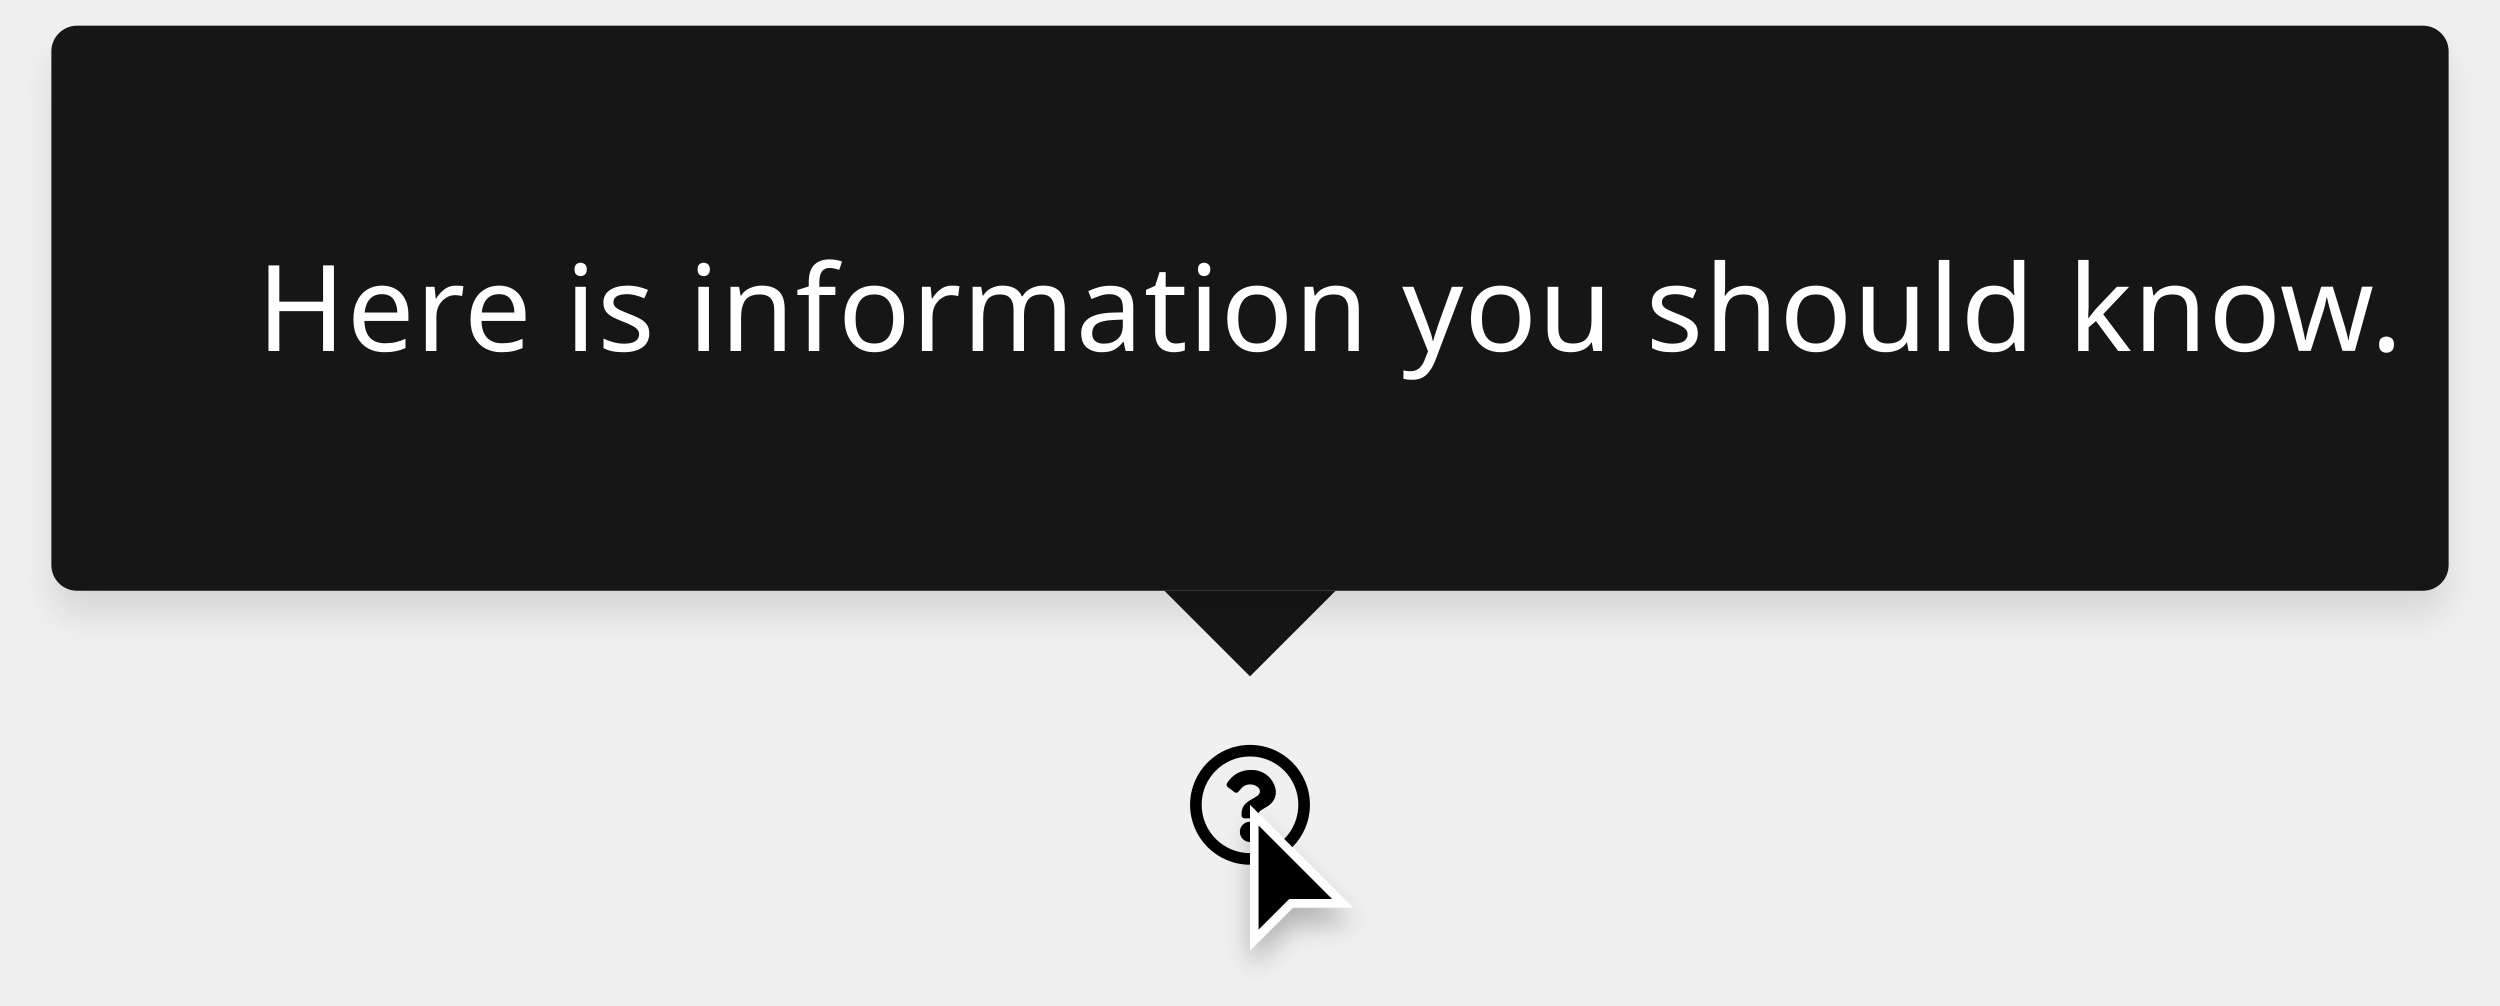
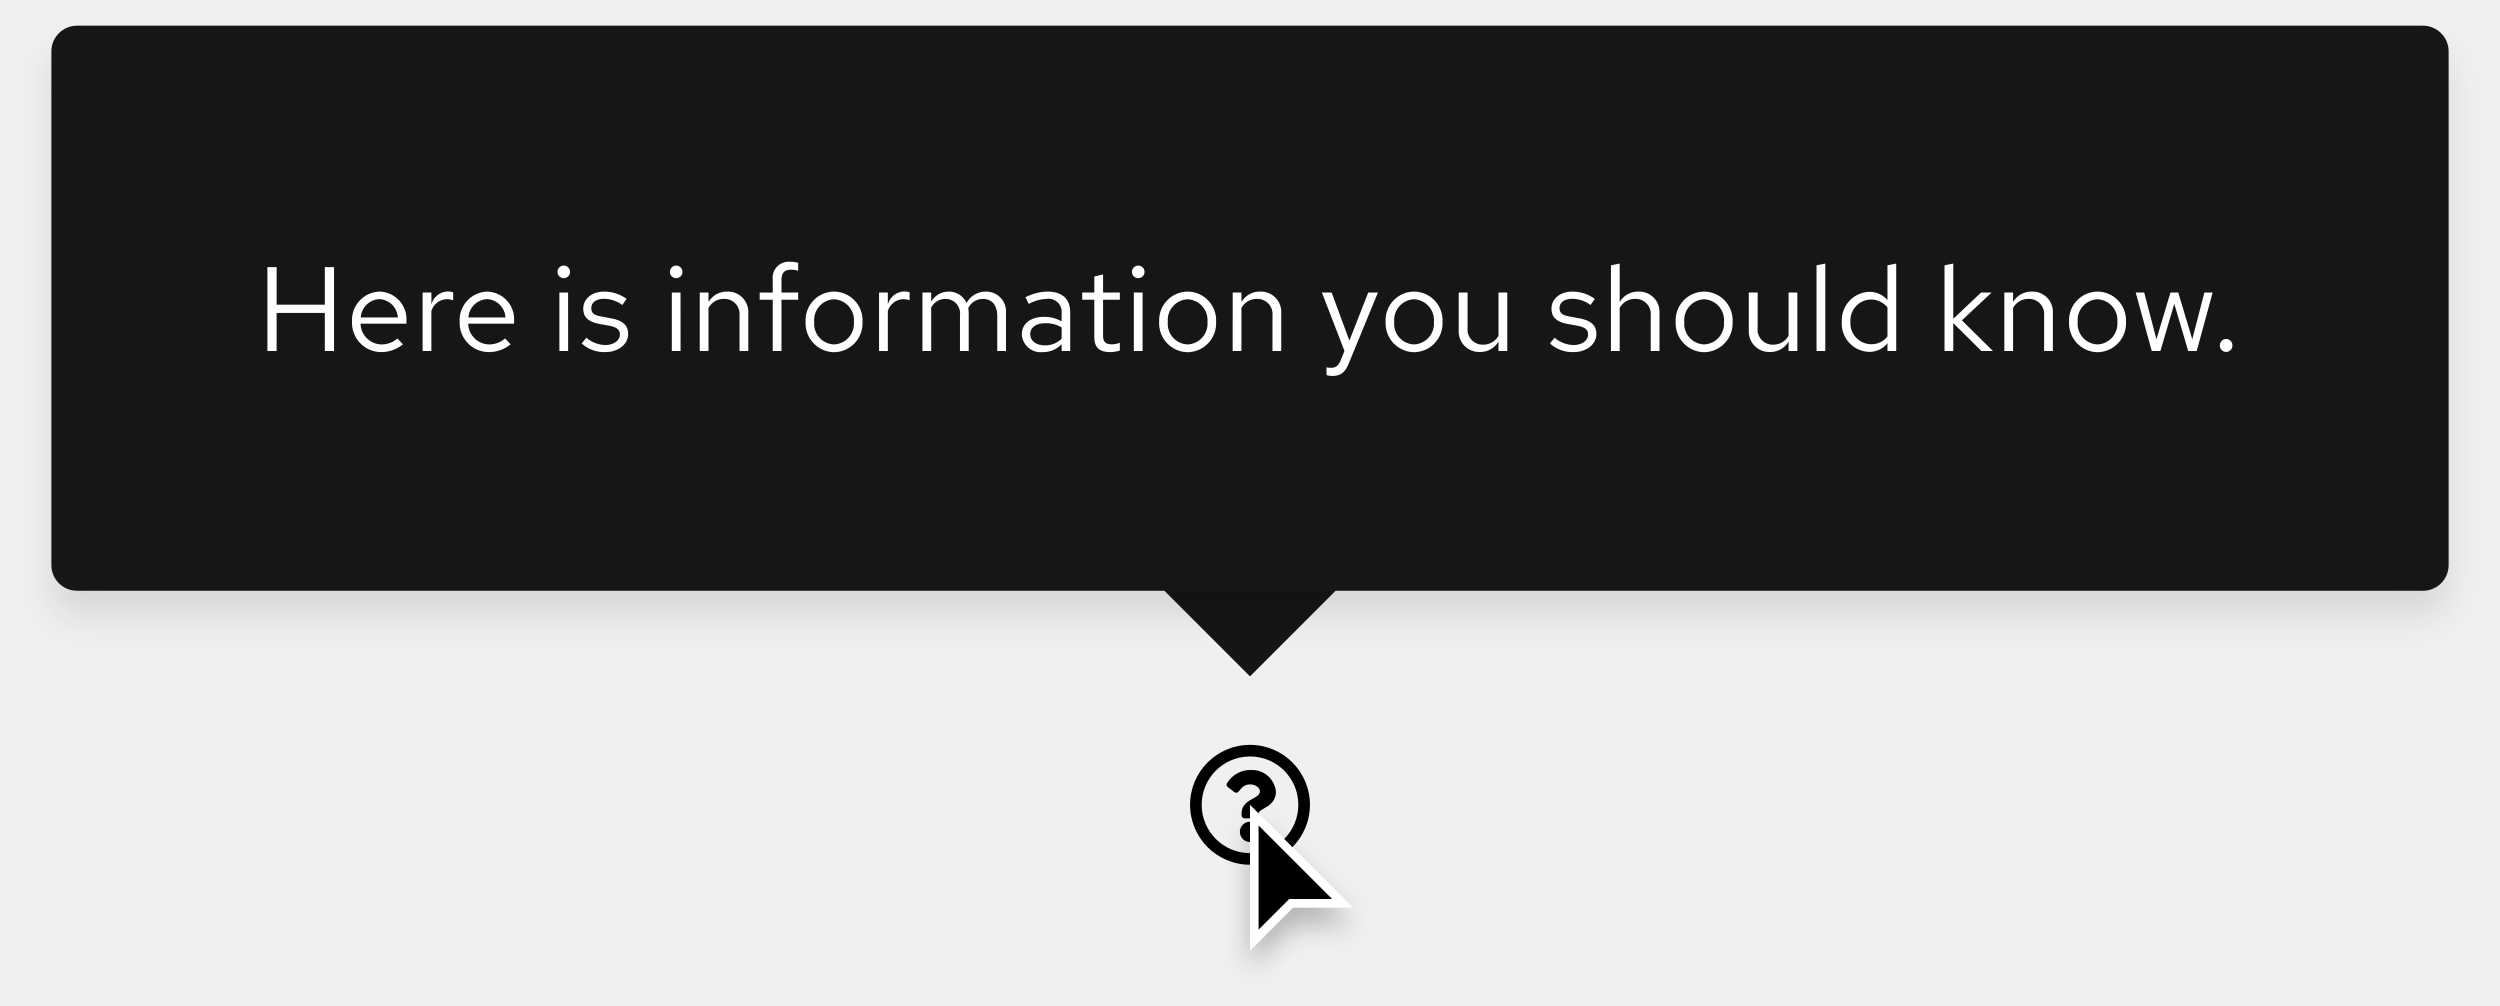
<svg xmlns="http://www.w3.org/2000/svg" width="292" height="117.5" viewBox="0 0 292 117.5">
  <defs>
-     <filter id="a" x="141.5" y="91.5" width="21" height="26" filterUnits="userSpaceOnUse">
+     <filter id="Cursor" x="141.5" y="91.5" width="21" height="26" filterUnits="userSpaceOnUse">
      <feOffset dy="2" input="SourceAlpha" />
-       <feGaussianBlur stdDeviation="1.5" result="b" />
+       <feGaussianBlur stdDeviation="1.5" result="blur" />
      <feFlood flood-opacity="0.251" />
-       <feComposite operator="in" in2="b" />
+       <feComposite operator="in" in2="blur" />
      <feComposite in="SourceGraphic" />
    </filter>
-     <filter id="c" x="0" y="0" width="292" height="78" filterUnits="userSpaceOnUse">
+     <filter id="Rectangle" x="0" y="0" width="292" height="78" filterUnits="userSpaceOnUse">
      <feOffset dy="3" input="SourceAlpha" />
-       <feGaussianBlur stdDeviation="2" result="d" />
+       <feGaussianBlur stdDeviation="2" result="blur-2" />
      <feFlood flood-opacity="0.102" />
-       <feComposite operator="in" in2="d" />
+       <feComposite operator="in" in2="blur-2" />
      <feComposite in="SourceGraphic" />
    </filter>
  </defs>
-   <g transform="translate(-448 -4354)">
-     <path d="M15,8a7,7,0,1,0,7,7A7,7,0,0,0,15,8Zm0,12.645A5.645,5.645,0,1,1,20.645,15,5.642,5.642,0,0,1,15,20.645Zm3.027-7.2c0,1.893-2.044,1.922-2.044,2.621v.179a.339.339,0,0,1-.339.339H14.356a.339.339,0,0,1-.339-.339V16c0-1.009.765-1.412,1.343-1.736.5-.278.8-.467.8-.835,0-.487-.621-.81-1.123-.81-.655,0-.957.31-1.381.846a.339.339,0,0,1-.47.06l-.785-.6a.339.339,0,0,1-.075-.462,3.173,3.173,0,0,1,2.839-1.529A2.8,2.8,0,0,1,18.027,13.442Zm-1.842,4.719A1.185,1.185,0,1,1,15,16.976,1.187,1.187,0,0,1,16.185,18.161Z" transform="translate(579 4433)" />
-     <g transform="translate(594 4448)">
-       <g transform="matrix(1, 0, 0, 1, -146, -94)" filter="url(#a)">
-         <g transform="translate(146 94)">
+   <g id="Lock-up" transform="translate(-448 -4354)">
+     <path id="Icon" d="M15,8a7,7,0,1,0,7,7A7,7,0,0,0,15,8Zm0,12.645A5.645,5.645,0,1,1,20.645,15,5.642,5.642,0,0,1,15,20.645Zm3.027-7.2c0,1.893-2.044,1.922-2.044,2.621v.179a.339.339,0,0,1-.339.339H14.356a.339.339,0,0,1-.339-.339V16c0-1.009.765-1.412,1.343-1.736.5-.278.8-.467.8-.835,0-.487-.621-.81-1.123-.81-.655,0-.957.31-1.381.846a.339.339,0,0,1-.47.06l-.785-.6a.339.339,0,0,1-.075-.462,3.173,3.173,0,0,1,2.839-1.529A2.8,2.8,0,0,1,18.027,13.442Zm-1.842,4.719A1.185,1.185,0,1,1,15,16.976,1.187,1.187,0,0,1,16.185,18.161Z" transform="translate(579 4433)" />
+     <g id="Cursor-2" data-name="Cursor" transform="translate(594 4448)">
+       <g transform="matrix(1, 0, 0, 1, -146, -94)" filter="url(#Cursor)">
+         <g id="Cursor-3" data-name="Cursor" transform="translate(146 94)">
          <path d="M 0.5 15.793 L 0.5 1.207 L 10.793 11.5 L 5 11.5 L 4.793 11.5 L 4.646 11.646 L 0.5 15.793 Z" stroke="none" />
          <path d="M 1 14.586 L 4.293 11.293 L 4.586 11 L 5 11 L 9.586 11 L 1 2.414 L 1 14.586 M -8.881784197001252e-16 17 L -8.881784197001252e-16 0 L 12 12 L 5 12 L -8.881784197001252e-16 17 Z" stroke="none" fill="#fff" />
        </g>
      </g>
    </g>
-     <g transform="translate(97 4135)">
-       <path d="M10,0,20,10H0Z" transform="translate(507 298) rotate(180)" fill="#151515" />
-       <g transform="translate(-3)">
-         <g transform="matrix(1, 0, 0, 1, 354, 219)" filter="url(#c)">
-           <rect width="280" height="66" rx="3" transform="translate(6 3)" fill="#151515" />
+     <g id="Tooltip" transform="translate(97 4135)">
+       <path id="Polygon" d="M10,0,20,10H0Z" transform="translate(507 298) rotate(180)" fill="#151515" />
+       <rect id="Rectangle-2" data-name="Rectangle" width="20" height="20" transform="translate(487 268)" fill="#151515" />
+       <g id="Box" transform="translate(-3)">
+         <g transform="matrix(1, 0, 0, 1, 354, 219)" filter="url(#Rectangle)">
+           <rect id="Rectangle-3" data-name="Rectangle" width="280" height="66" rx="3" transform="translate(6 3)" fill="#151515" />
        </g>
-         <text transform="translate(384 260)" fill="#fff" font-size="14" font-family="RedHatText-Regular, Red Hat Text" letter-spacing="0.01em">
-           <tspan x="0" y="0">Here is information you should know.</tspan>
-         </text>
+         <rect id="Rectangle-4" data-name="Rectangle" width="232" height="18" transform="translate(384 246)" fill="none" />
+         <path id="Path" d="M1.232,0H2.31V-4.452H7.938V0H9.016V-9.8H7.938v4.382H2.31V-9.8H1.232ZM17.066-.784l-.644-.686a2.792,2.792,0,0,1-1.876.7A2.49,2.49,0,0,1,12.11-3.192h5.362V-3.5a3.228,3.228,0,0,0-3.136-3.444,3.325,3.325,0,0,0-3.22,3.528A3.41,3.41,0,0,0,14.5.126,3.989,3.989,0,0,0,17.066-.784ZM14.322-6.062A2.256,2.256,0,0,1,16.464-3.92H12.138A2.282,2.282,0,0,1,14.322-6.062ZM19.362,0h1.022V-4.676a1.947,1.947,0,0,1,1.834-1.386,2.554,2.554,0,0,1,.714.126V-6.86a1.94,1.94,0,0,0-.644-.1,2.041,2.041,0,0,0-1.9,1.512V-6.832H19.362ZM29.638-.784l-.644-.686a2.792,2.792,0,0,1-1.876.7,2.49,2.49,0,0,1-2.436-2.422h5.362V-3.5a3.228,3.228,0,0,0-3.136-3.444,3.325,3.325,0,0,0-3.22,3.528A3.41,3.41,0,0,0,27.076.126,3.989,3.989,0,0,0,29.638-.784ZM26.894-6.062A2.256,2.256,0,0,1,29.036-3.92H24.71A2.282,2.282,0,0,1,26.894-6.062Zm8.96-2.45a.726.726,0,0,0,.728-.742.741.741,0,0,0-.728-.728.744.744,0,0,0-.742.728A.729.729,0,0,0,35.854-8.512Zm.5,1.68H35.336V0h1.022ZM37.94-.882A3.9,3.9,0,0,0,40.712.126c1.512,0,2.66-.924,2.66-2.114,0-1.008-.616-1.582-1.988-1.834l-1.148-.21c-.882-.154-1.176-.42-1.176-.98,0-.672.588-1.092,1.484-1.092a3.624,3.624,0,0,1,2.142.728l.5-.714a4.417,4.417,0,0,0-2.6-.854c-1.442,0-2.464.826-2.464,2,0,.994.6,1.554,1.932,1.792l1.12.2c.868.168,1.232.462,1.232,1.022,0,.714-.728,1.232-1.722,1.232a3.563,3.563,0,0,1-2.2-.854Zm11.046-7.63a.726.726,0,0,0,.728-.742.741.741,0,0,0-.728-.728.744.744,0,0,0-.742.728A.729.729,0,0,0,48.986-8.512Zm.5,1.68H48.468V0H49.49ZM51.73,0h1.022V-5.04a2.014,2.014,0,0,1,1.792-1.05,1.771,1.771,0,0,1,1.834,1.96V0H57.4V-4.424a2.378,2.378,0,0,0-2.478-2.52,2.462,2.462,0,0,0-2.17,1.218V-6.832H51.73Zm7-6.832v.84h1.526V0h1.022V-5.992h1.946v-.84H61.278V-8.316c0-.812.336-1.19,1.12-1.19a2.818,2.818,0,0,1,.826.126V-10.3a2.887,2.887,0,0,0-.924-.126,1.875,1.875,0,0,0-2.044,2.1v1.5Zm5.362,3.416A3.384,3.384,0,0,0,67.41.14a3.378,3.378,0,0,0,3.332-3.556A3.353,3.353,0,0,0,67.41-6.944,3.351,3.351,0,0,0,64.092-3.416ZM67.41-.77A2.409,2.409,0,0,1,65.1-3.4a2.43,2.43,0,0,1,2.31-2.646A2.44,2.44,0,0,1,69.734-3.4,2.427,2.427,0,0,1,67.41-.77ZM72.674,0H73.7V-4.676A1.947,1.947,0,0,1,75.53-6.062a2.554,2.554,0,0,1,.714.126V-6.86a1.94,1.94,0,0,0-.644-.1,2.041,2.041,0,0,0-1.9,1.512V-6.832H72.674Zm5.068,0h1.022V-5.082A1.872,1.872,0,0,1,80.43-6.09a1.7,1.7,0,0,1,1.694,1.932V0h1.022V-4.41a2.834,2.834,0,0,0-.056-.6A1.9,1.9,0,0,1,84.8-6.09c1.036,0,1.68.742,1.68,1.932V0H87.5V-4.41a2.325,2.325,0,0,0-2.324-2.534,2.524,2.524,0,0,0-2.282,1.33,2.245,2.245,0,0,0-2.1-1.33,2.34,2.34,0,0,0-2.03,1.176V-6.832H77.742ZM91.826.126A2.933,2.933,0,0,0,94-.8V0H95V-4.536c0-1.554-.952-2.408-2.646-2.408a5.853,5.853,0,0,0-2.576.658l.378.784a4.511,4.511,0,0,1,2.072-.588A1.538,1.538,0,0,1,94-4.4v.938A3.956,3.956,0,0,0,91.91-3.99c-1.54,0-2.562.812-2.562,2.03A2.206,2.206,0,0,0,91.826.126Zm-1.5-2.114c0-.756.686-1.26,1.736-1.26A3.606,3.606,0,0,1,94-2.758v1.316a2.7,2.7,0,0,1-1.96.784C91.014-.658,90.328-1.19,90.328-1.988Zm7.49.448c0,1.092.616,1.666,1.792,1.666a3.837,3.837,0,0,0,1.19-.182v-.91a2.454,2.454,0,0,1-.966.182c-.714,0-.994-.294-.994-1.022V-5.992h1.96v-.84H98.84V-8.946l-1.022.238v1.876H96.4v.84h1.414Zm5.138-6.972a.726.726,0,0,0,.728-.742.741.741,0,0,0-.728-.728.744.744,0,0,0-.742.728A.729.729,0,0,0,102.956-8.512Zm.5,1.68h-1.022V0h1.022Zm1.932,3.416A3.384,3.384,0,0,0,108.71.14a3.378,3.378,0,0,0,3.332-3.556,3.353,3.353,0,0,0-3.332-3.528A3.351,3.351,0,0,0,105.392-3.416ZM108.71-.77A2.409,2.409,0,0,1,106.4-3.4a2.43,2.43,0,0,1,2.31-2.646A2.44,2.44,0,0,1,111.034-3.4,2.427,2.427,0,0,1,108.71-.77Zm5.264.77H115V-5.04a2.014,2.014,0,0,1,1.792-1.05,1.771,1.771,0,0,1,1.834,1.96V0h1.022V-4.424a2.378,2.378,0,0,0-2.478-2.52A2.462,2.462,0,0,0,115-5.726V-6.832h-1.022Zm12.614,1.092c-.252.616-.574.868-1.092.868a2.379,2.379,0,0,1-.56-.056v.91a2.344,2.344,0,0,0,.658.1c1.008,0,1.526-.406,1.96-1.512l3.388-8.232h-1.134l-2.2,5.614-2.072-5.614H124.4l2.632,6.818Zm5.25-4.508A3.384,3.384,0,0,0,135.156.14a3.378,3.378,0,0,0,3.332-3.556,3.353,3.353,0,0,0-3.332-3.528A3.351,3.351,0,0,0,131.838-3.416ZM135.156-.77a2.409,2.409,0,0,1-2.31-2.632,2.43,2.43,0,0,1,2.31-2.646A2.44,2.44,0,0,1,137.48-3.4,2.427,2.427,0,0,1,135.156-.77Zm6.258-6.062h-1.036v4.41A2.389,2.389,0,0,0,142.856.112a2.446,2.446,0,0,0,2.17-1.218V0h1.022V-6.832h-1.022v5.054a2.028,2.028,0,0,1-1.792,1.036,1.765,1.765,0,0,1-1.82-1.974Zm9.618,5.95A3.9,3.9,0,0,0,153.8.126c1.512,0,2.66-.924,2.66-2.114,0-1.008-.616-1.582-1.988-1.834l-1.148-.21c-.882-.154-1.176-.42-1.176-.98,0-.672.588-1.092,1.484-1.092a3.624,3.624,0,0,1,2.142.728l.5-.714a4.417,4.417,0,0,0-2.6-.854c-1.442,0-2.464.826-2.464,2,0,.994.6,1.554,1.932,1.792l1.12.2c.868.168,1.232.462,1.232,1.022,0,.714-.728,1.232-1.722,1.232a3.563,3.563,0,0,1-2.2-.854ZM158.158,0h1.022V-5.04a2.014,2.014,0,0,1,1.792-1.05,1.771,1.771,0,0,1,1.834,1.96V0h1.022V-4.424a2.378,2.378,0,0,0-2.478-2.52,2.462,2.462,0,0,0-2.17,1.218V-10.22l-1.022.21Zm7.56-3.416A3.384,3.384,0,0,0,169.036.14a3.378,3.378,0,0,0,3.332-3.556,3.353,3.353,0,0,0-3.332-3.528A3.351,3.351,0,0,0,165.718-3.416ZM169.036-.77a2.409,2.409,0,0,1-2.31-2.632,2.43,2.43,0,0,1,2.31-2.646A2.44,2.44,0,0,1,171.36-3.4,2.427,2.427,0,0,1,169.036-.77Zm6.258-6.062h-1.036v4.41A2.389,2.389,0,0,0,176.736.112a2.446,2.446,0,0,0,2.17-1.218V0h1.022V-6.832h-1.022v5.054a2.028,2.028,0,0,1-1.792,1.036,1.765,1.765,0,0,1-1.82-1.974Zm7.9-3.388-1.022.21V0h1.022ZM190.456,0h1.022V-10.22l-1.022.21v4.046a2.783,2.783,0,0,0-2.128-.952A3.327,3.327,0,0,0,185.122-3.4a3.3,3.3,0,0,0,3.15,3.5A2.692,2.692,0,0,0,190.456-.91ZM186.13-3.416a2.438,2.438,0,0,1,2.394-2.6,2.45,2.45,0,0,1,1.932.924v3.388a2.34,2.34,0,0,1-1.932.91A2.451,2.451,0,0,1,186.13-3.416ZM197.12,0h1.022V-3.262L201.432,0h1.344L199.15-3.584l3.472-3.248H201.39l-3.248,3.066V-10.22l-1.022.21Zm6.986,0h1.022V-5.04a2.014,2.014,0,0,1,1.792-1.05,1.771,1.771,0,0,1,1.834,1.96V0h1.022V-4.424a2.378,2.378,0,0,0-2.478-2.52,2.462,2.462,0,0,0-2.17,1.218V-6.832h-1.022Zm7.56-3.416A3.384,3.384,0,0,0,214.984.14a3.378,3.378,0,0,0,3.332-3.556,3.353,3.353,0,0,0-3.332-3.528A3.351,3.351,0,0,0,211.666-3.416ZM214.984-.77a2.409,2.409,0,0,1-2.31-2.632,2.43,2.43,0,0,1,2.31-2.646A2.44,2.44,0,0,1,217.308-3.4,2.427,2.427,0,0,1,214.984-.77Zm7.35.77,1.624-5.516L225.582,0h.994l1.862-6.832h-.966l-1.414,5.46-1.638-5.46h-.91l-1.638,5.46-1.428-5.46h-.994L221.326,0Zm7.686-1.414a.75.75,0,0,0-.742.756.753.753,0,0,0,.742.77.751.751,0,0,0,.728-.77A.747.747,0,0,0,230.02-1.414Z" transform="translate(384 260)" fill="#fff" />
      </g>
    </g>
  </g>
</svg>
